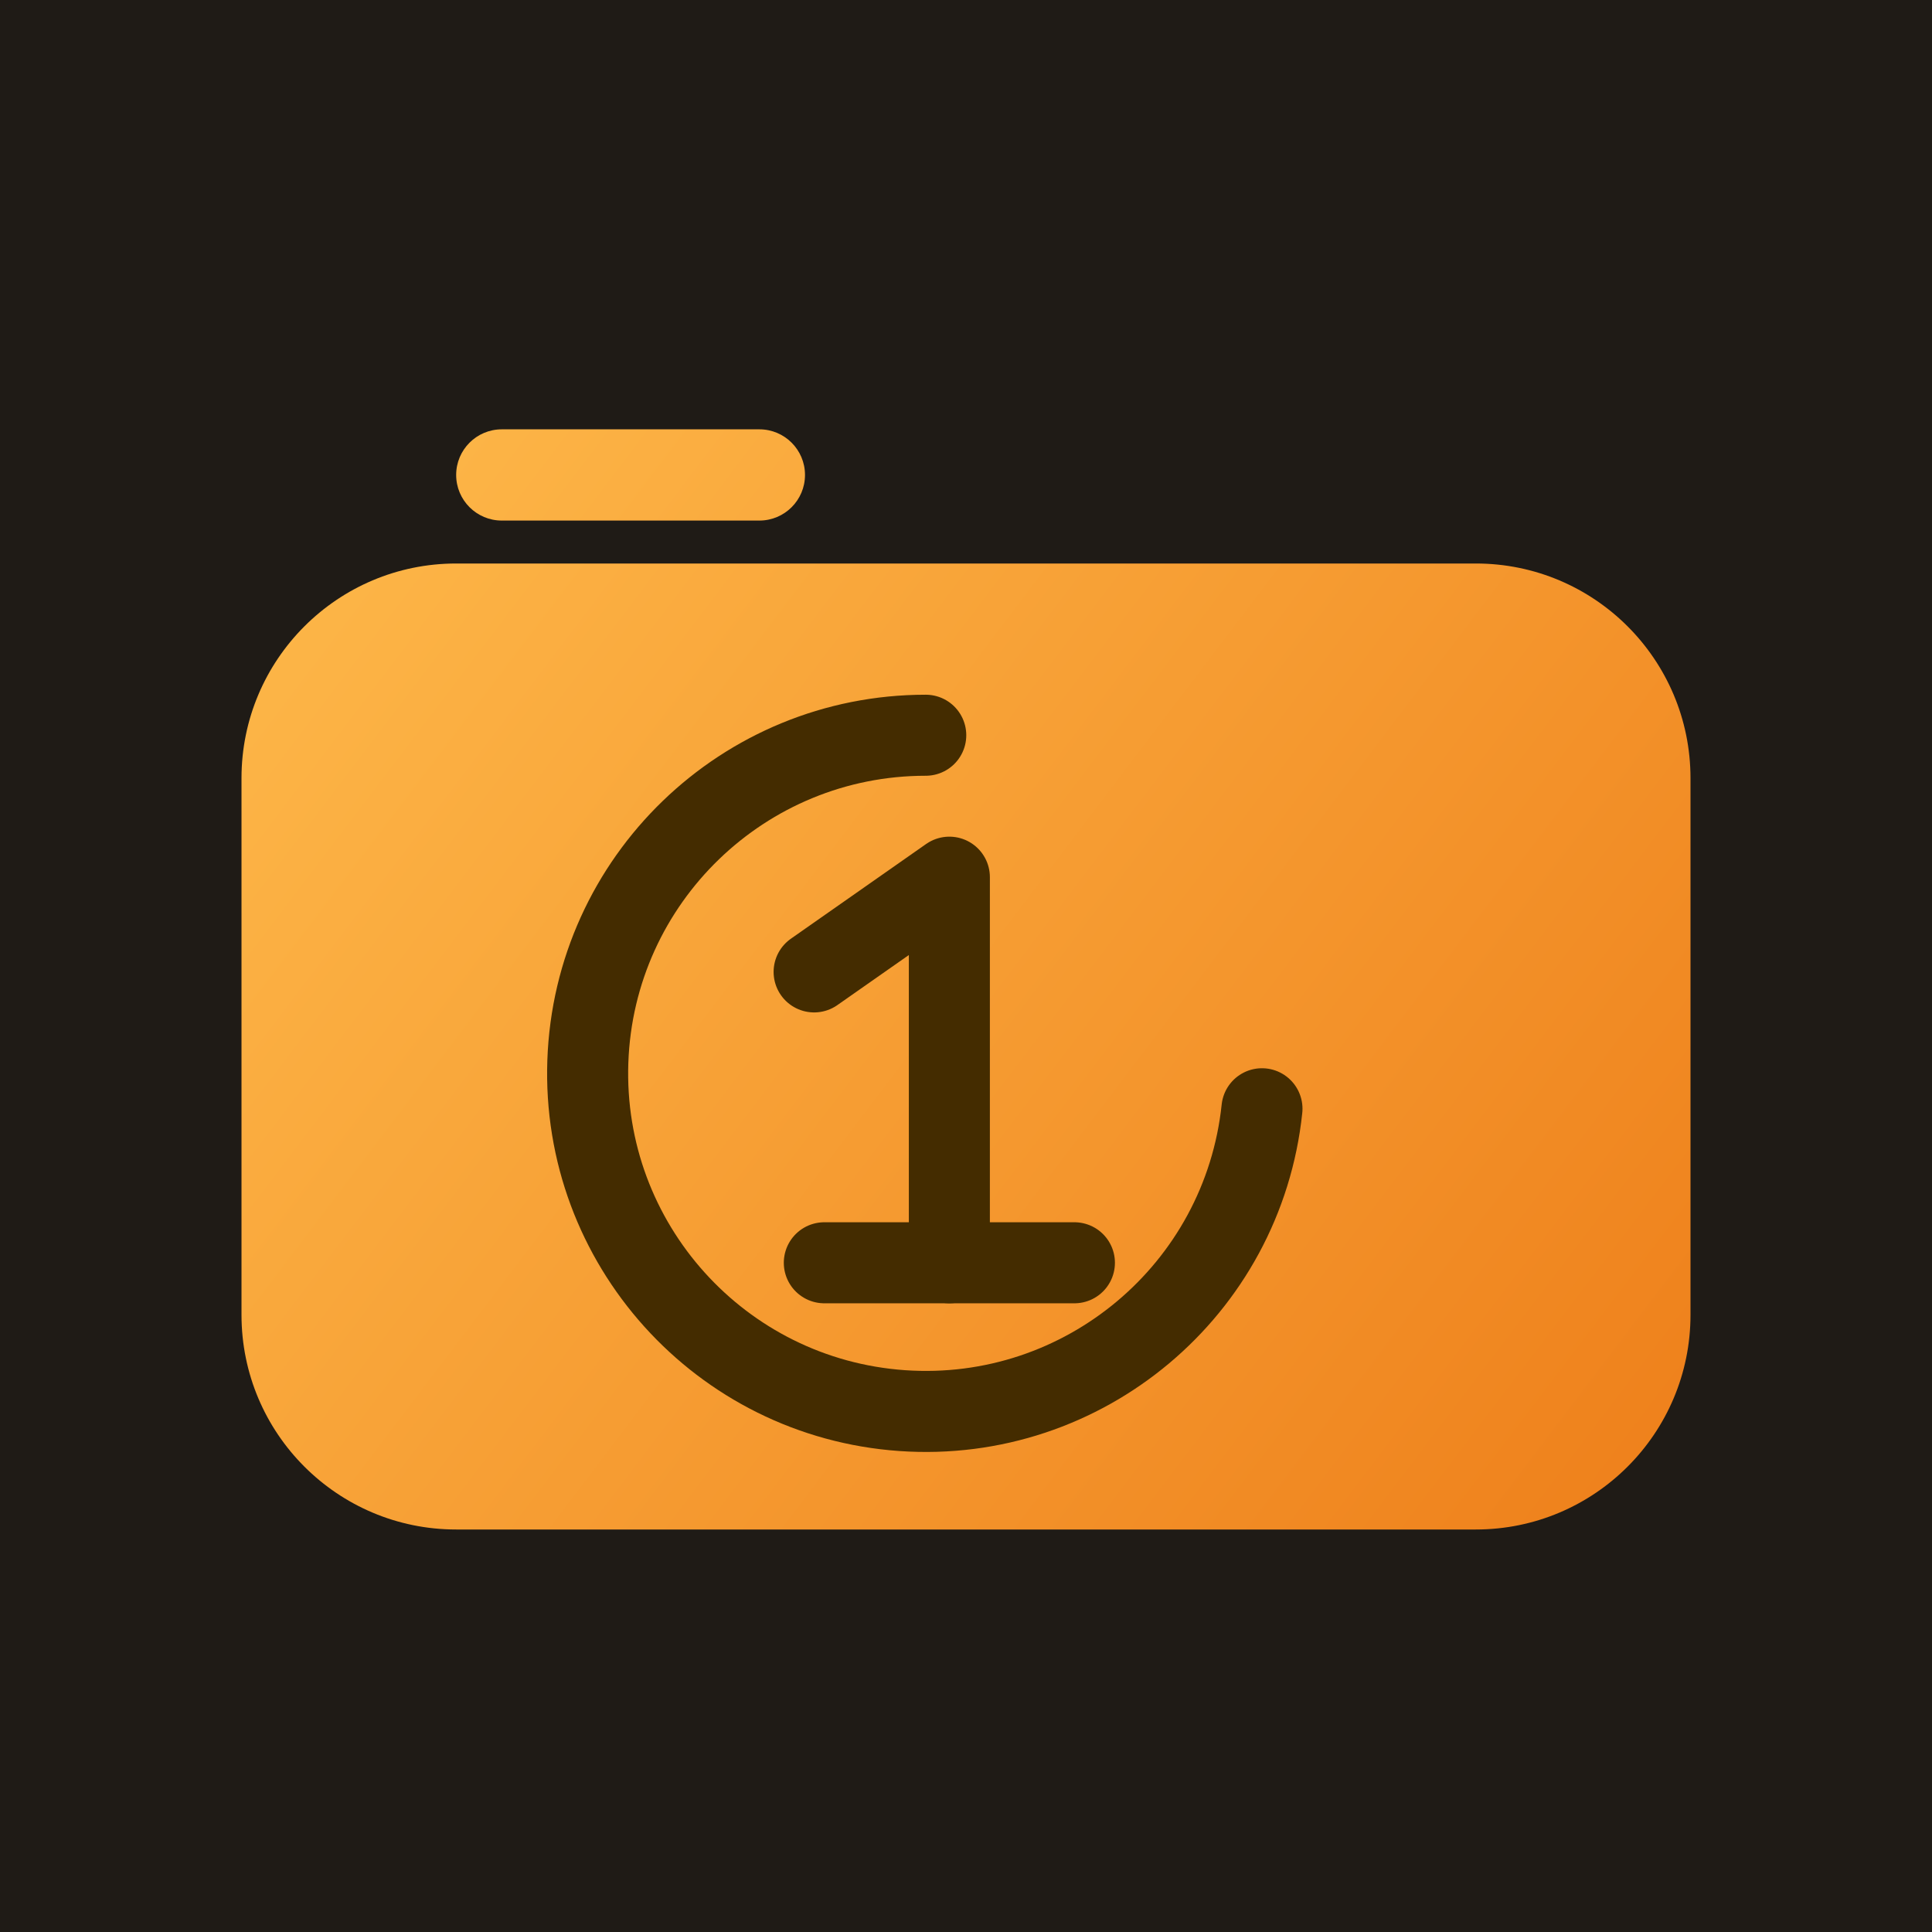
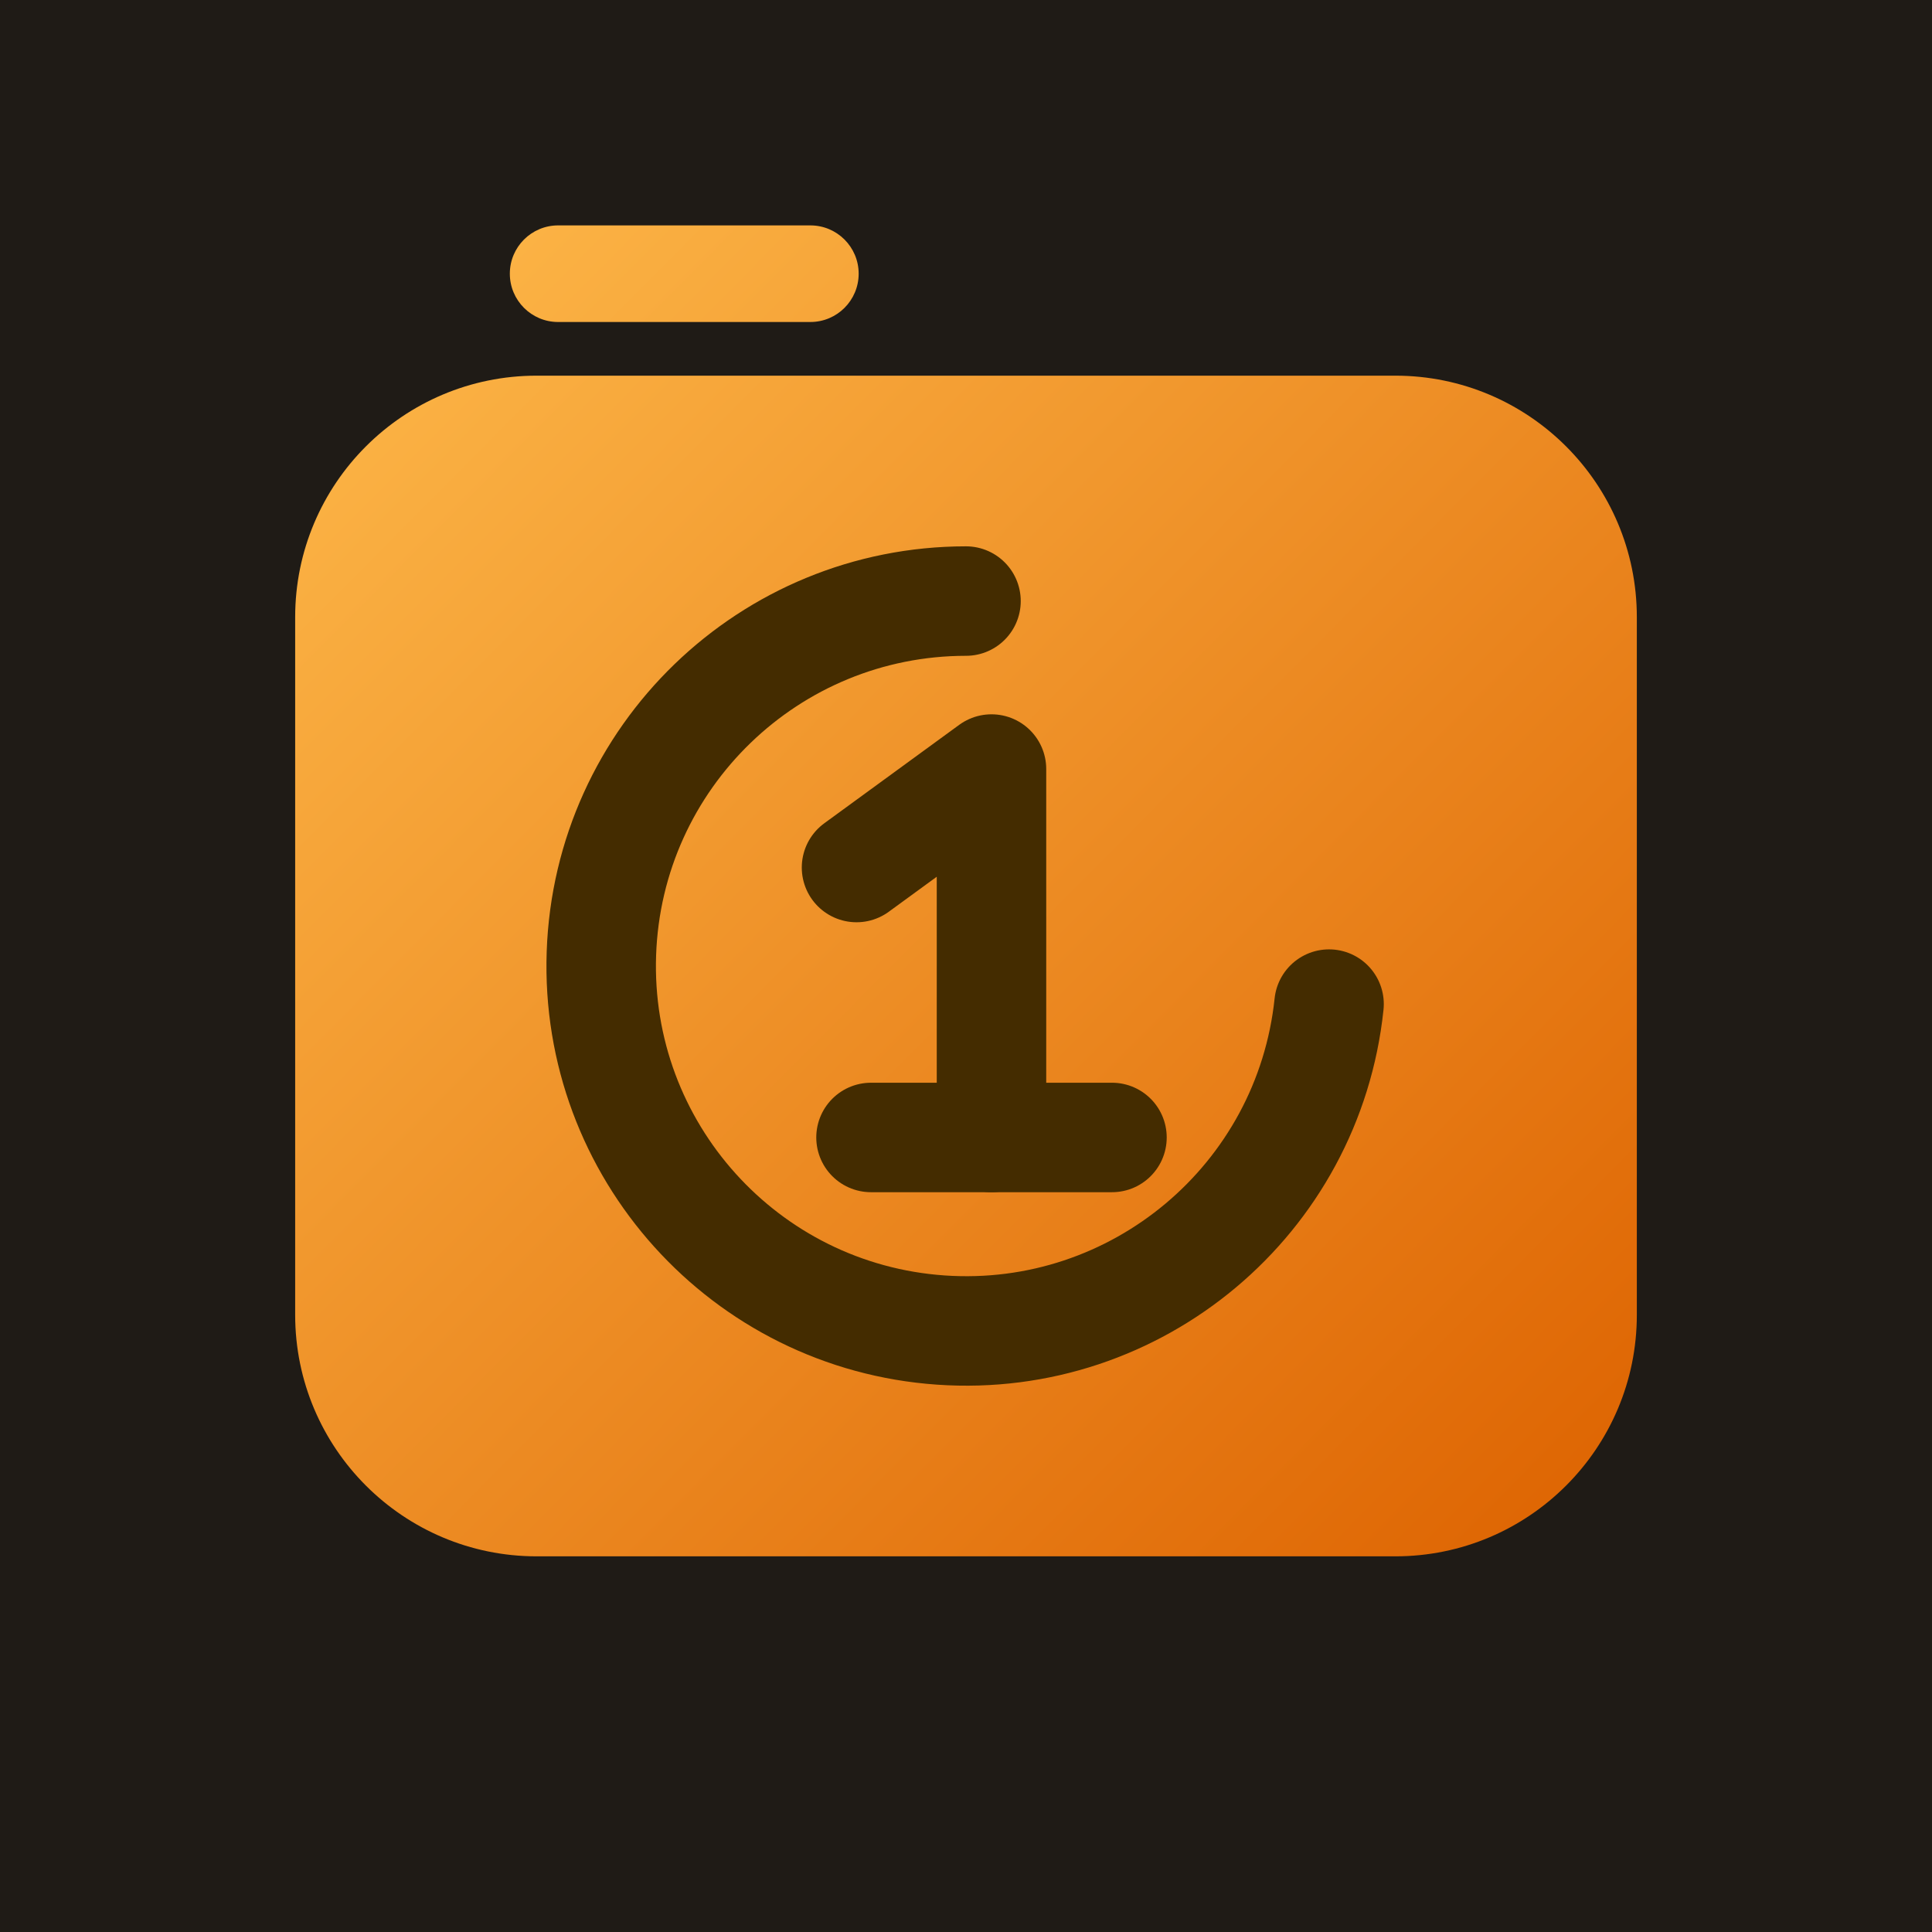
<svg xmlns="http://www.w3.org/2000/svg" viewBox="18 18 72 72">
  <defs>
-     <linearGradient id="amber" gradientUnits="userSpaceOnUse" x1="27" y1="34" x2="81" y2="75">
+     <linearGradient id="amber" gradientUnits="userSpaceOnUse" x1="29" y1="26.4" x2="79" y2="76">
      <stop offset="0" stop-color="#FEBA4B" />
-       <stop offset="1" stop-color="#EE7F1A" />
+       <stop offset="1" stop-color="#DD6200" />
    </linearGradient>
  </defs>
  <rect x="0" y="0" width="108" height="108" fill="#1F1B16" />
-   <path d="M36.7,34 H46.3 A1.7,1.7 0 0 1 48,35.7 V35.7 A1.7,1.7 0 0 1 46.3,37.4 H36.7 A1.7,1.7 0 0 1 35,35.7 V35.7 A1.7,1.7 0 0 1 36.7,34 Z" fill="url(#amber)" />
-   <path d="M35,39 H73 A8,8 0 0 1 81,47 V67 A8,8 0 0 1 73,75 H35 A8,8 0 0 1 27,67 V47 A8,8 0 0 1 35,39 Z" fill="url(#amber)" />
-   <path d="M65.03,59.32 A12.6,12.6 0 1 1 52.5,45.4" fill="none" stroke="#442C00" stroke-width="3.02" stroke-linecap="round" stroke-linejoin="round" />
-   <path d="M48.34,54.22 L53.38,50.69 V65.06" fill="none" stroke="#442C00" stroke-width="3.02" stroke-linecap="round" stroke-linejoin="round" />
-   <path d="M48.72,65.06 H58.04" fill="none" stroke="#442C00" stroke-width="3.02" stroke-linecap="round" stroke-linejoin="round" />
+   <path d="M38.8,26.4 H48.2 A1.8,1.8 0 0 1 50,28.2 V28.2 A1.8,1.8 0 0 1 48.2,30 H38.8 A1.8,1.8 0 0 1 37,28.2 V28.2 A1.8,1.8 0 0 1 38.8,26.4 Z" fill="url(#amber)" />
+   <path d="M38,32 H70 A9,9 0 0 1 79,41 V67 A9,9 0 0 1 70,76 H38 A9,9 0 0 1 29,67 V41 A9,9 0 0 1 38,32 Z" fill="url(#amber)" />
+   <path d="M67.53,55.42 A13.6,13.6 0 1 1 54,40.4" fill="none" stroke="#442C00" stroke-width="4.08" stroke-linecap="round" stroke-linejoin="round" />
+   <path d="M49.92,50.33 L54.95,46.66 V60.39" fill="none" stroke="#442C00" stroke-width="4.08" stroke-linecap="round" stroke-linejoin="round" />
+   <path d="M50.46,60.39 H59.44" fill="none" stroke="#442C00" stroke-width="4.08" stroke-linecap="round" stroke-linejoin="round" />
</svg>
